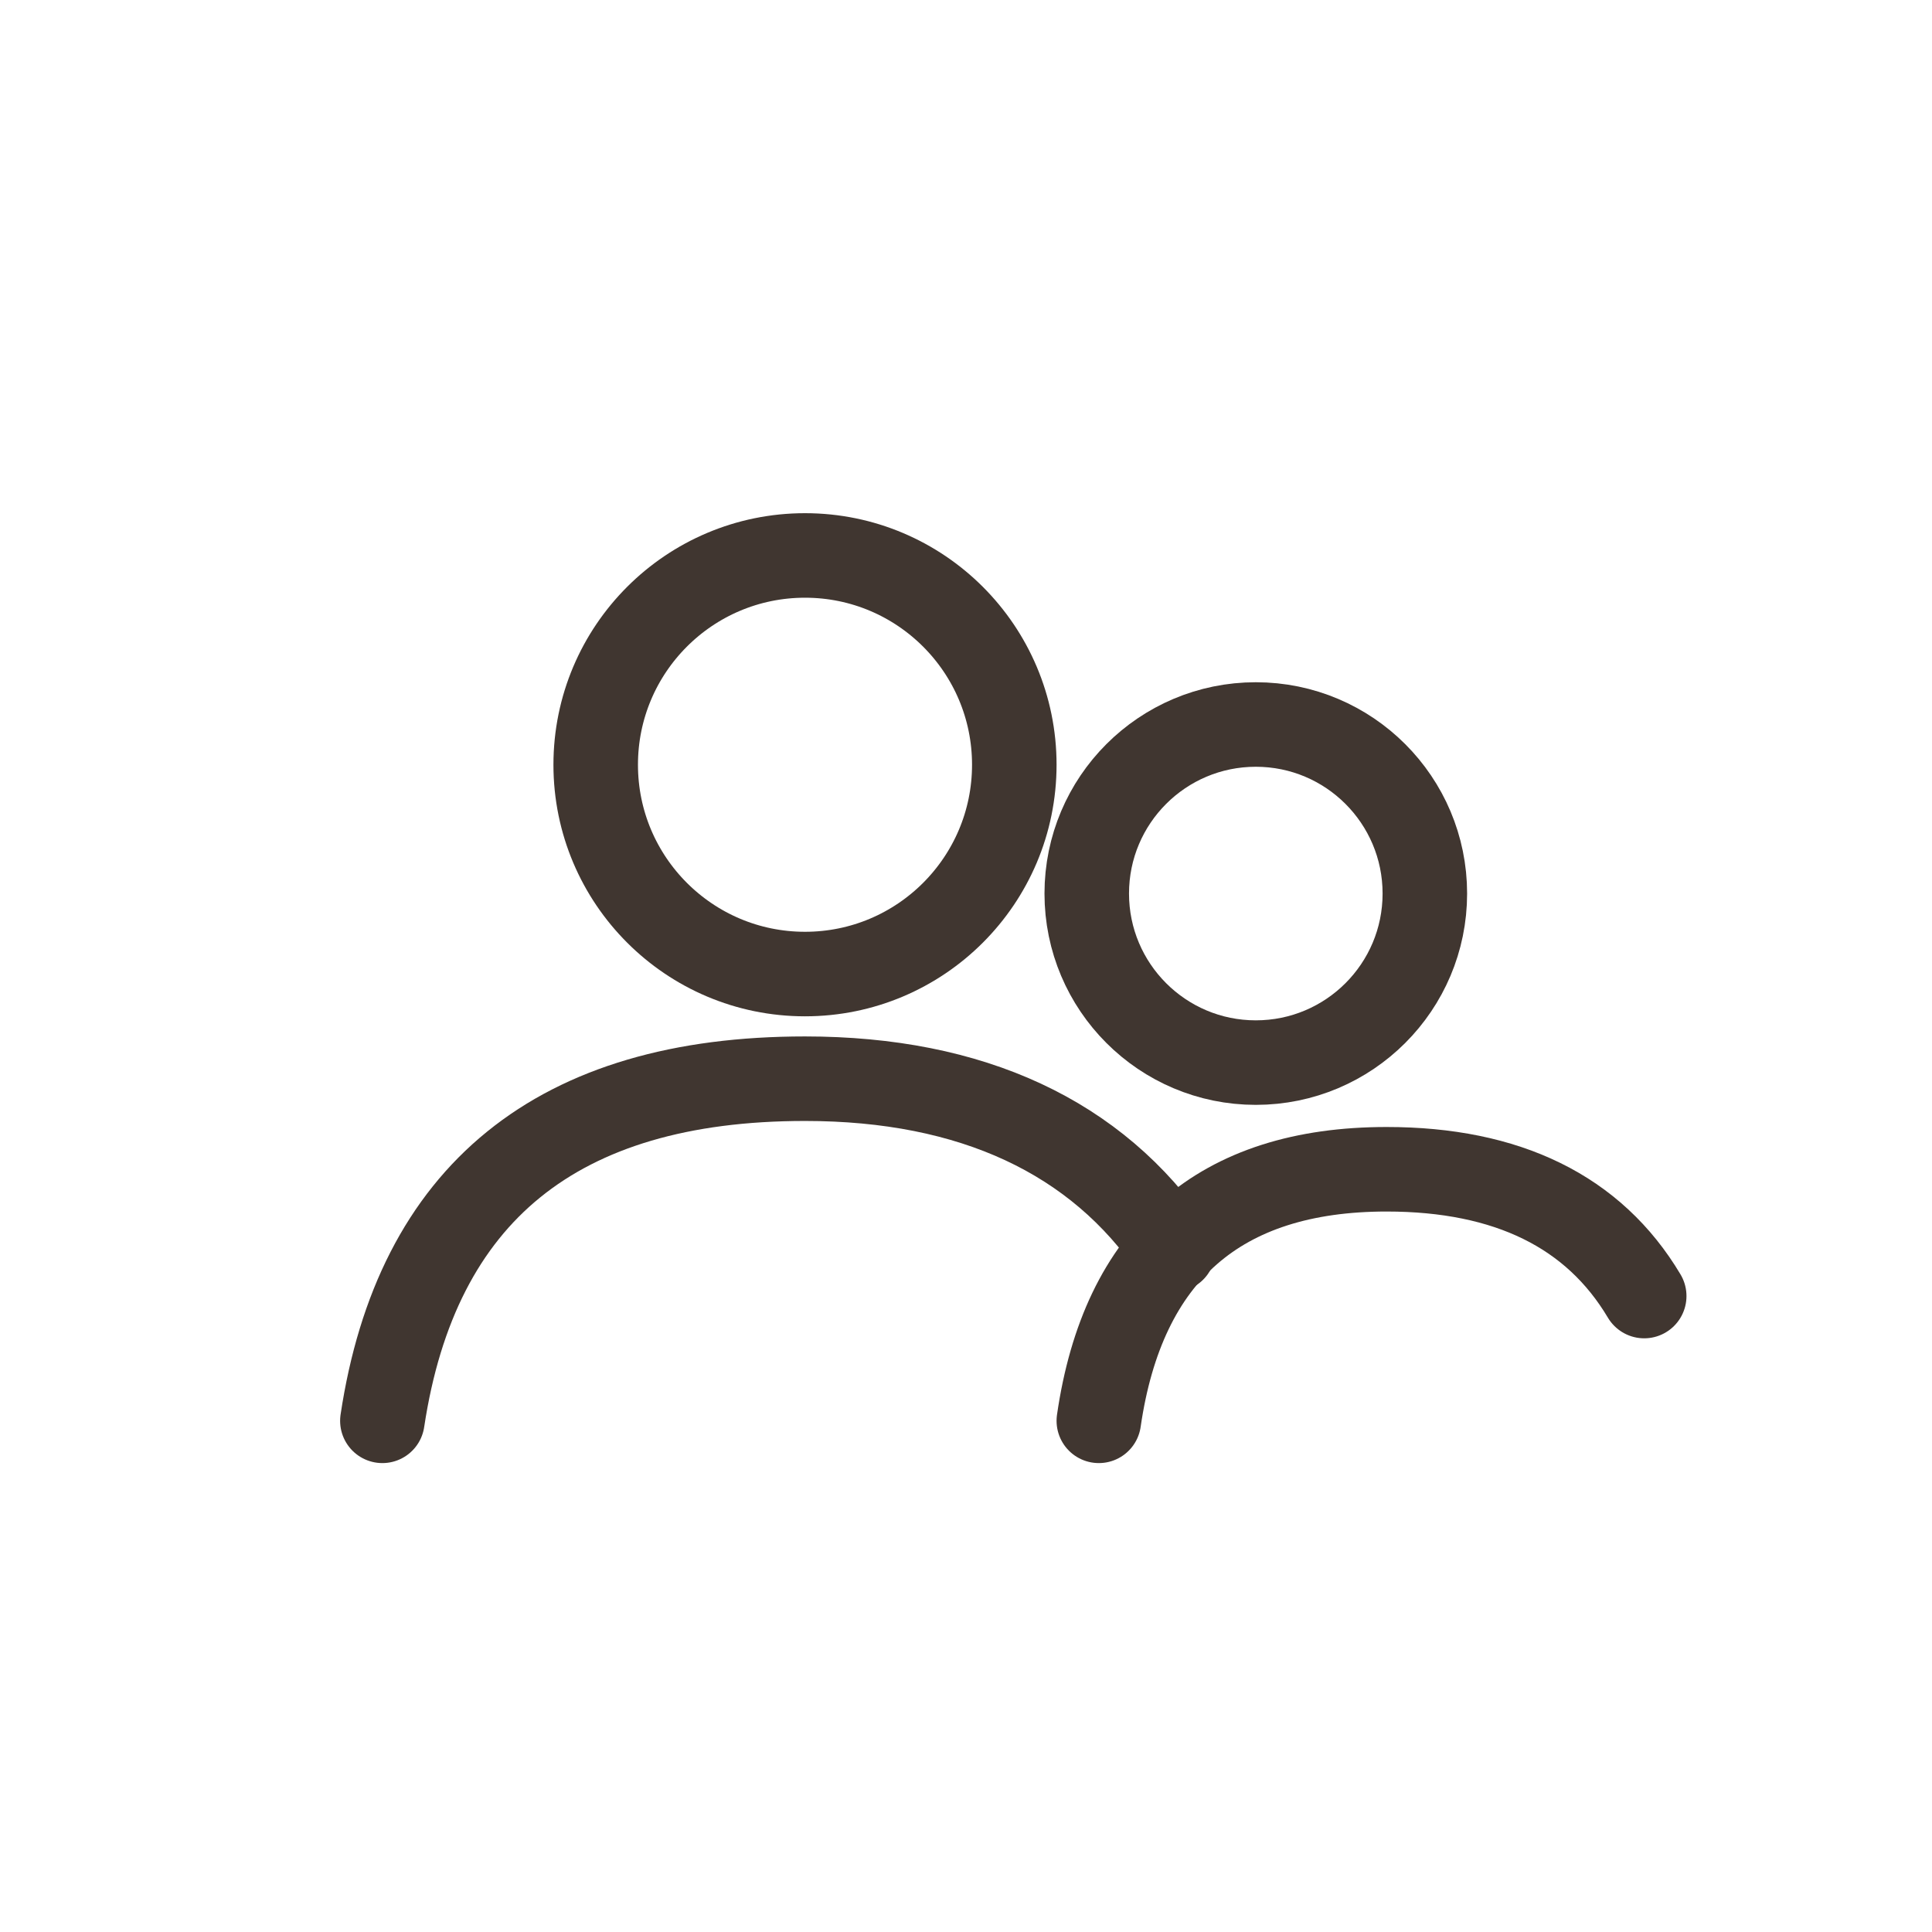
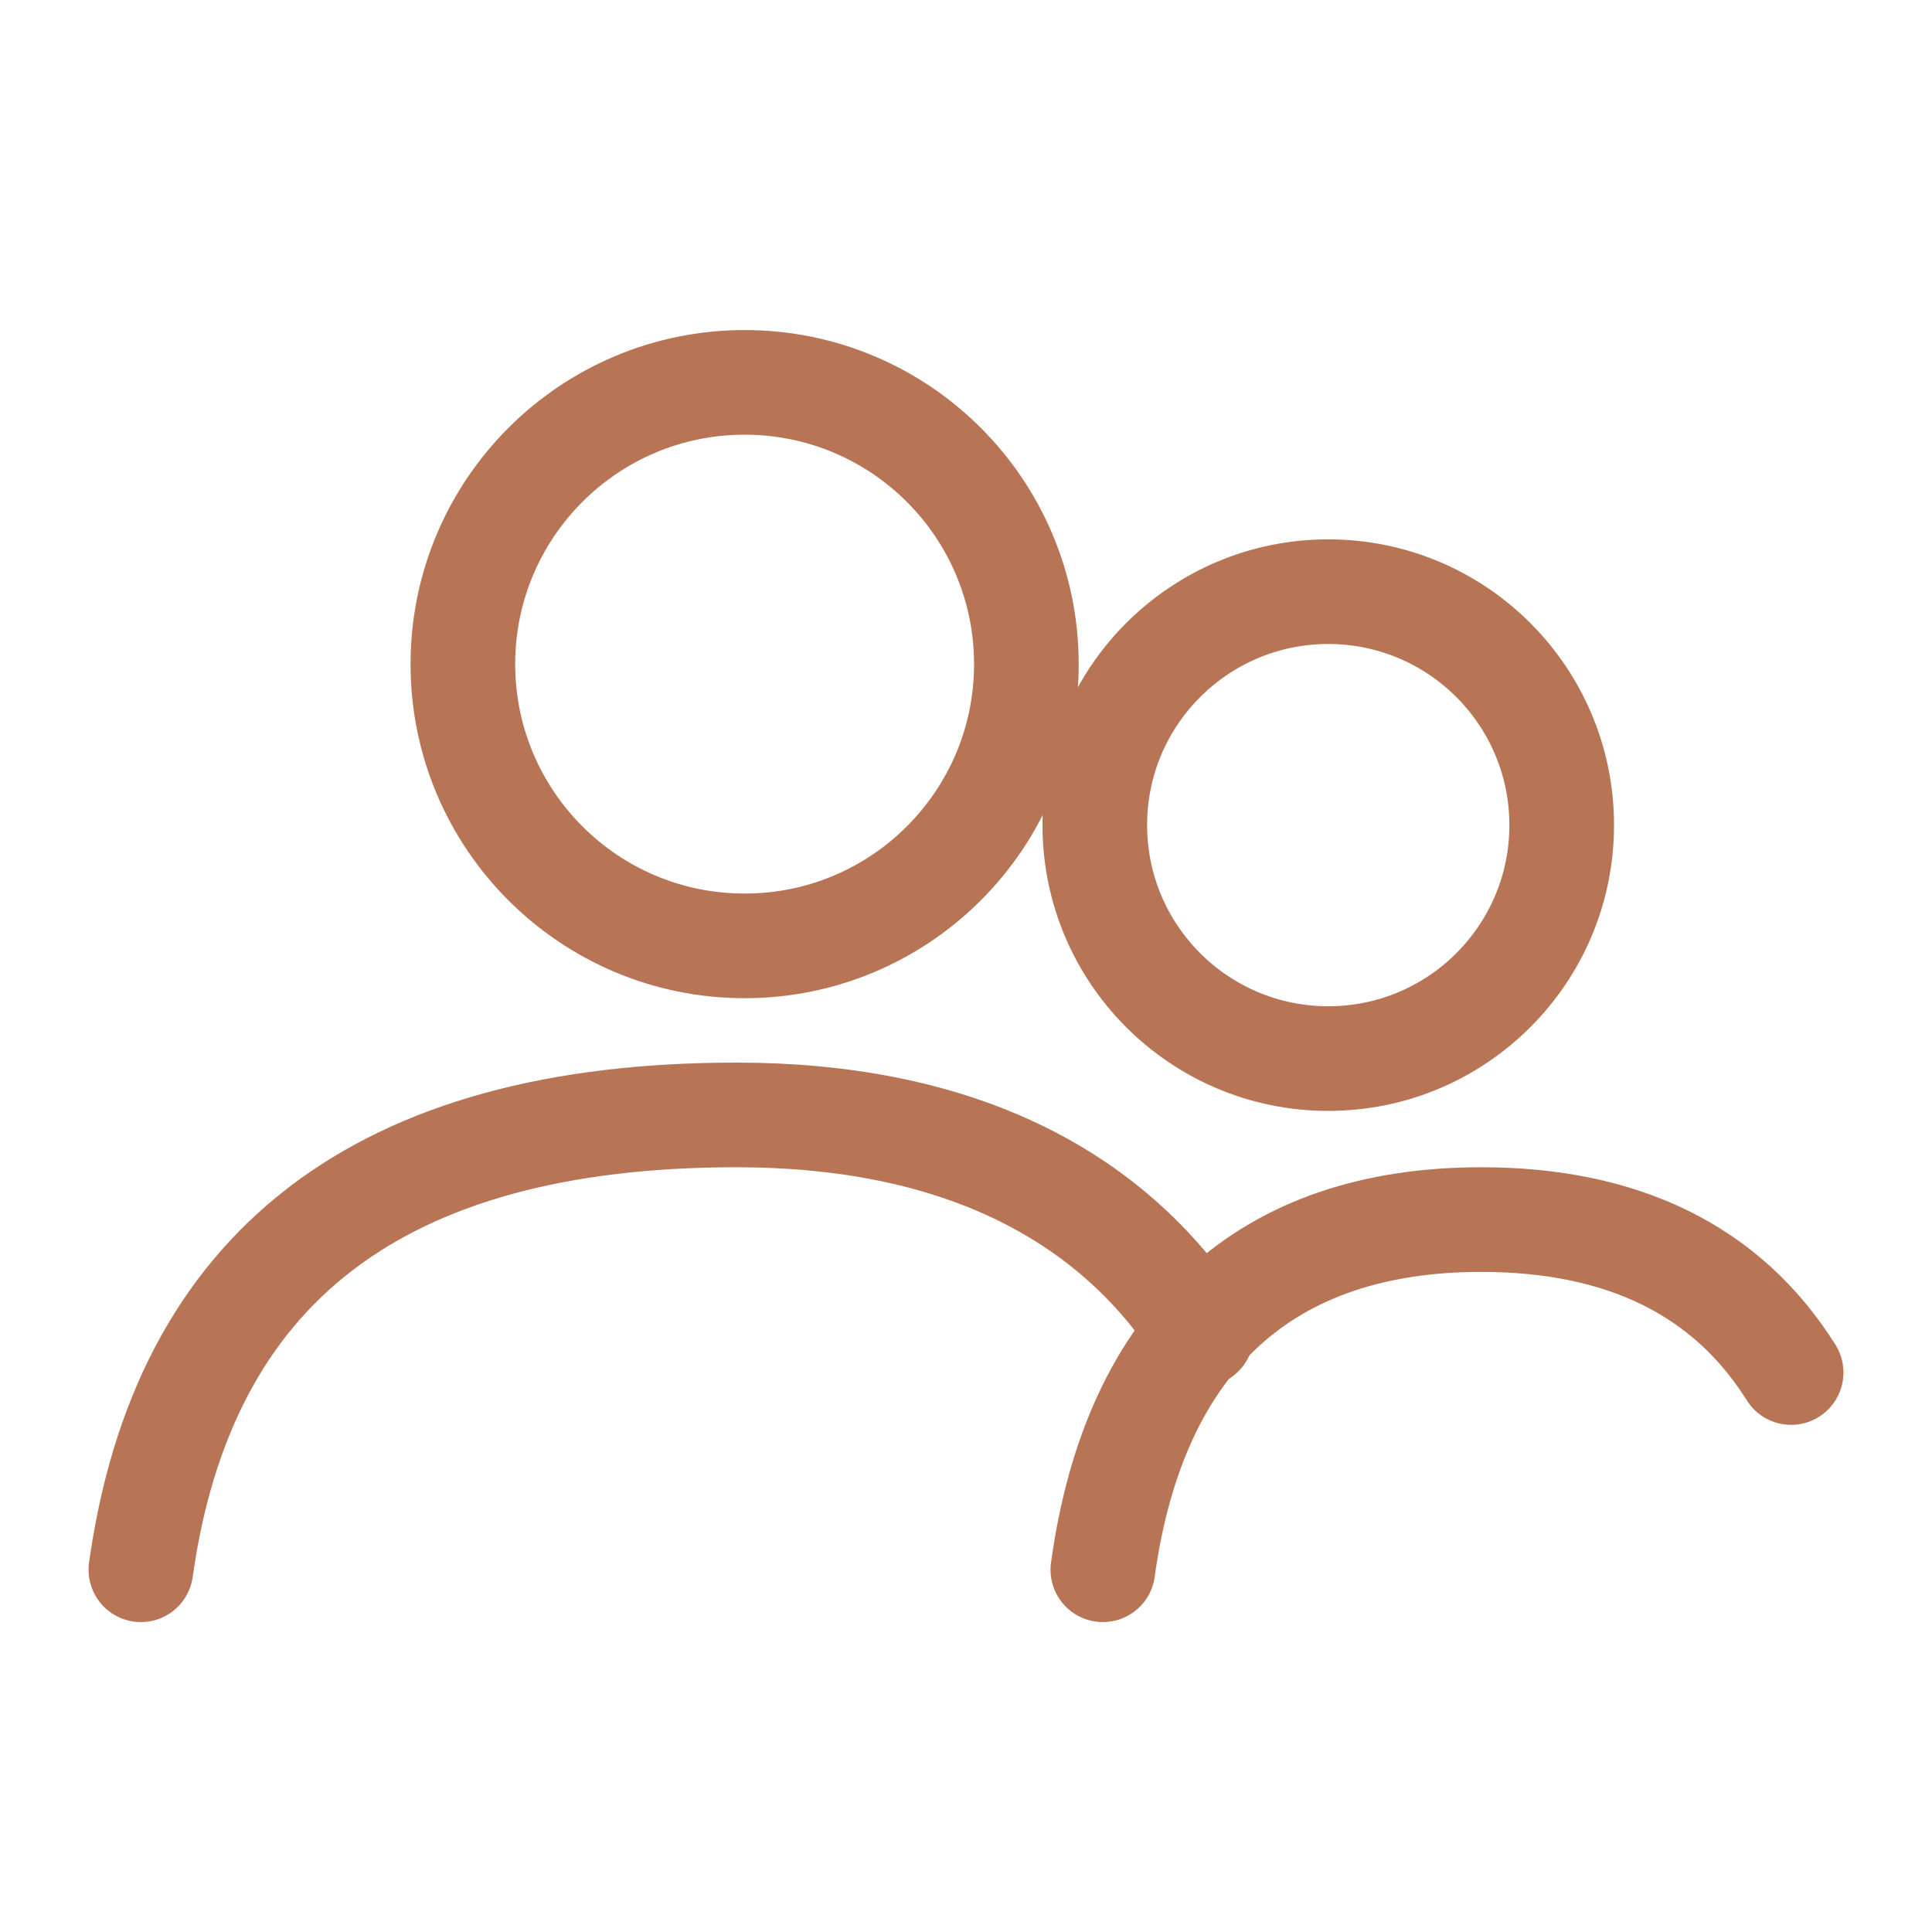
<svg xmlns="http://www.w3.org/2000/svg" width="48" height="48" viewBox="0 0 48 48" fill="none">
-   <circle cx="20" cy="19" r="5.2" stroke="#403630" stroke-width="2.1" />
-   <path d="M9.5 35.3c.85-5.65 4.35-8.5 10.5-8.5 4.15 0 7.25 1.45 9.15 4.25" stroke="#403630" stroke-width="2.1" stroke-linecap="round" />
-   <circle cx="31.2" cy="22.2" r="4.2" stroke="#403630" stroke-width="2.1" />
-   <path d="M27.3 35.3c.6-4.15 3-6.25 7.15-6.25 3 0 5.15 1.05 6.4 3.15" stroke="#403630" stroke-width="2.1" stroke-linecap="round" />
+   <g stroke="#B87556" stroke-width="2.6" stroke-linecap="round" stroke-linejoin="round">
+     <circle cx="18.5" cy="16.5" r="7" />
+     <path d="M3.5 39c1.05-7.5 5.9-11.3 14.8-11.3 5.3 0 9.25 1.85 11.55 5.45" />
+     <circle cx="33" cy="20.5" r="5.8" />
+     <path d="M27.4 39c.8-5.8 4.1-8.7 9.4-8.7 3.5 0 6.1 1.25 7.7 3.8" />
+   </g>
</svg>
